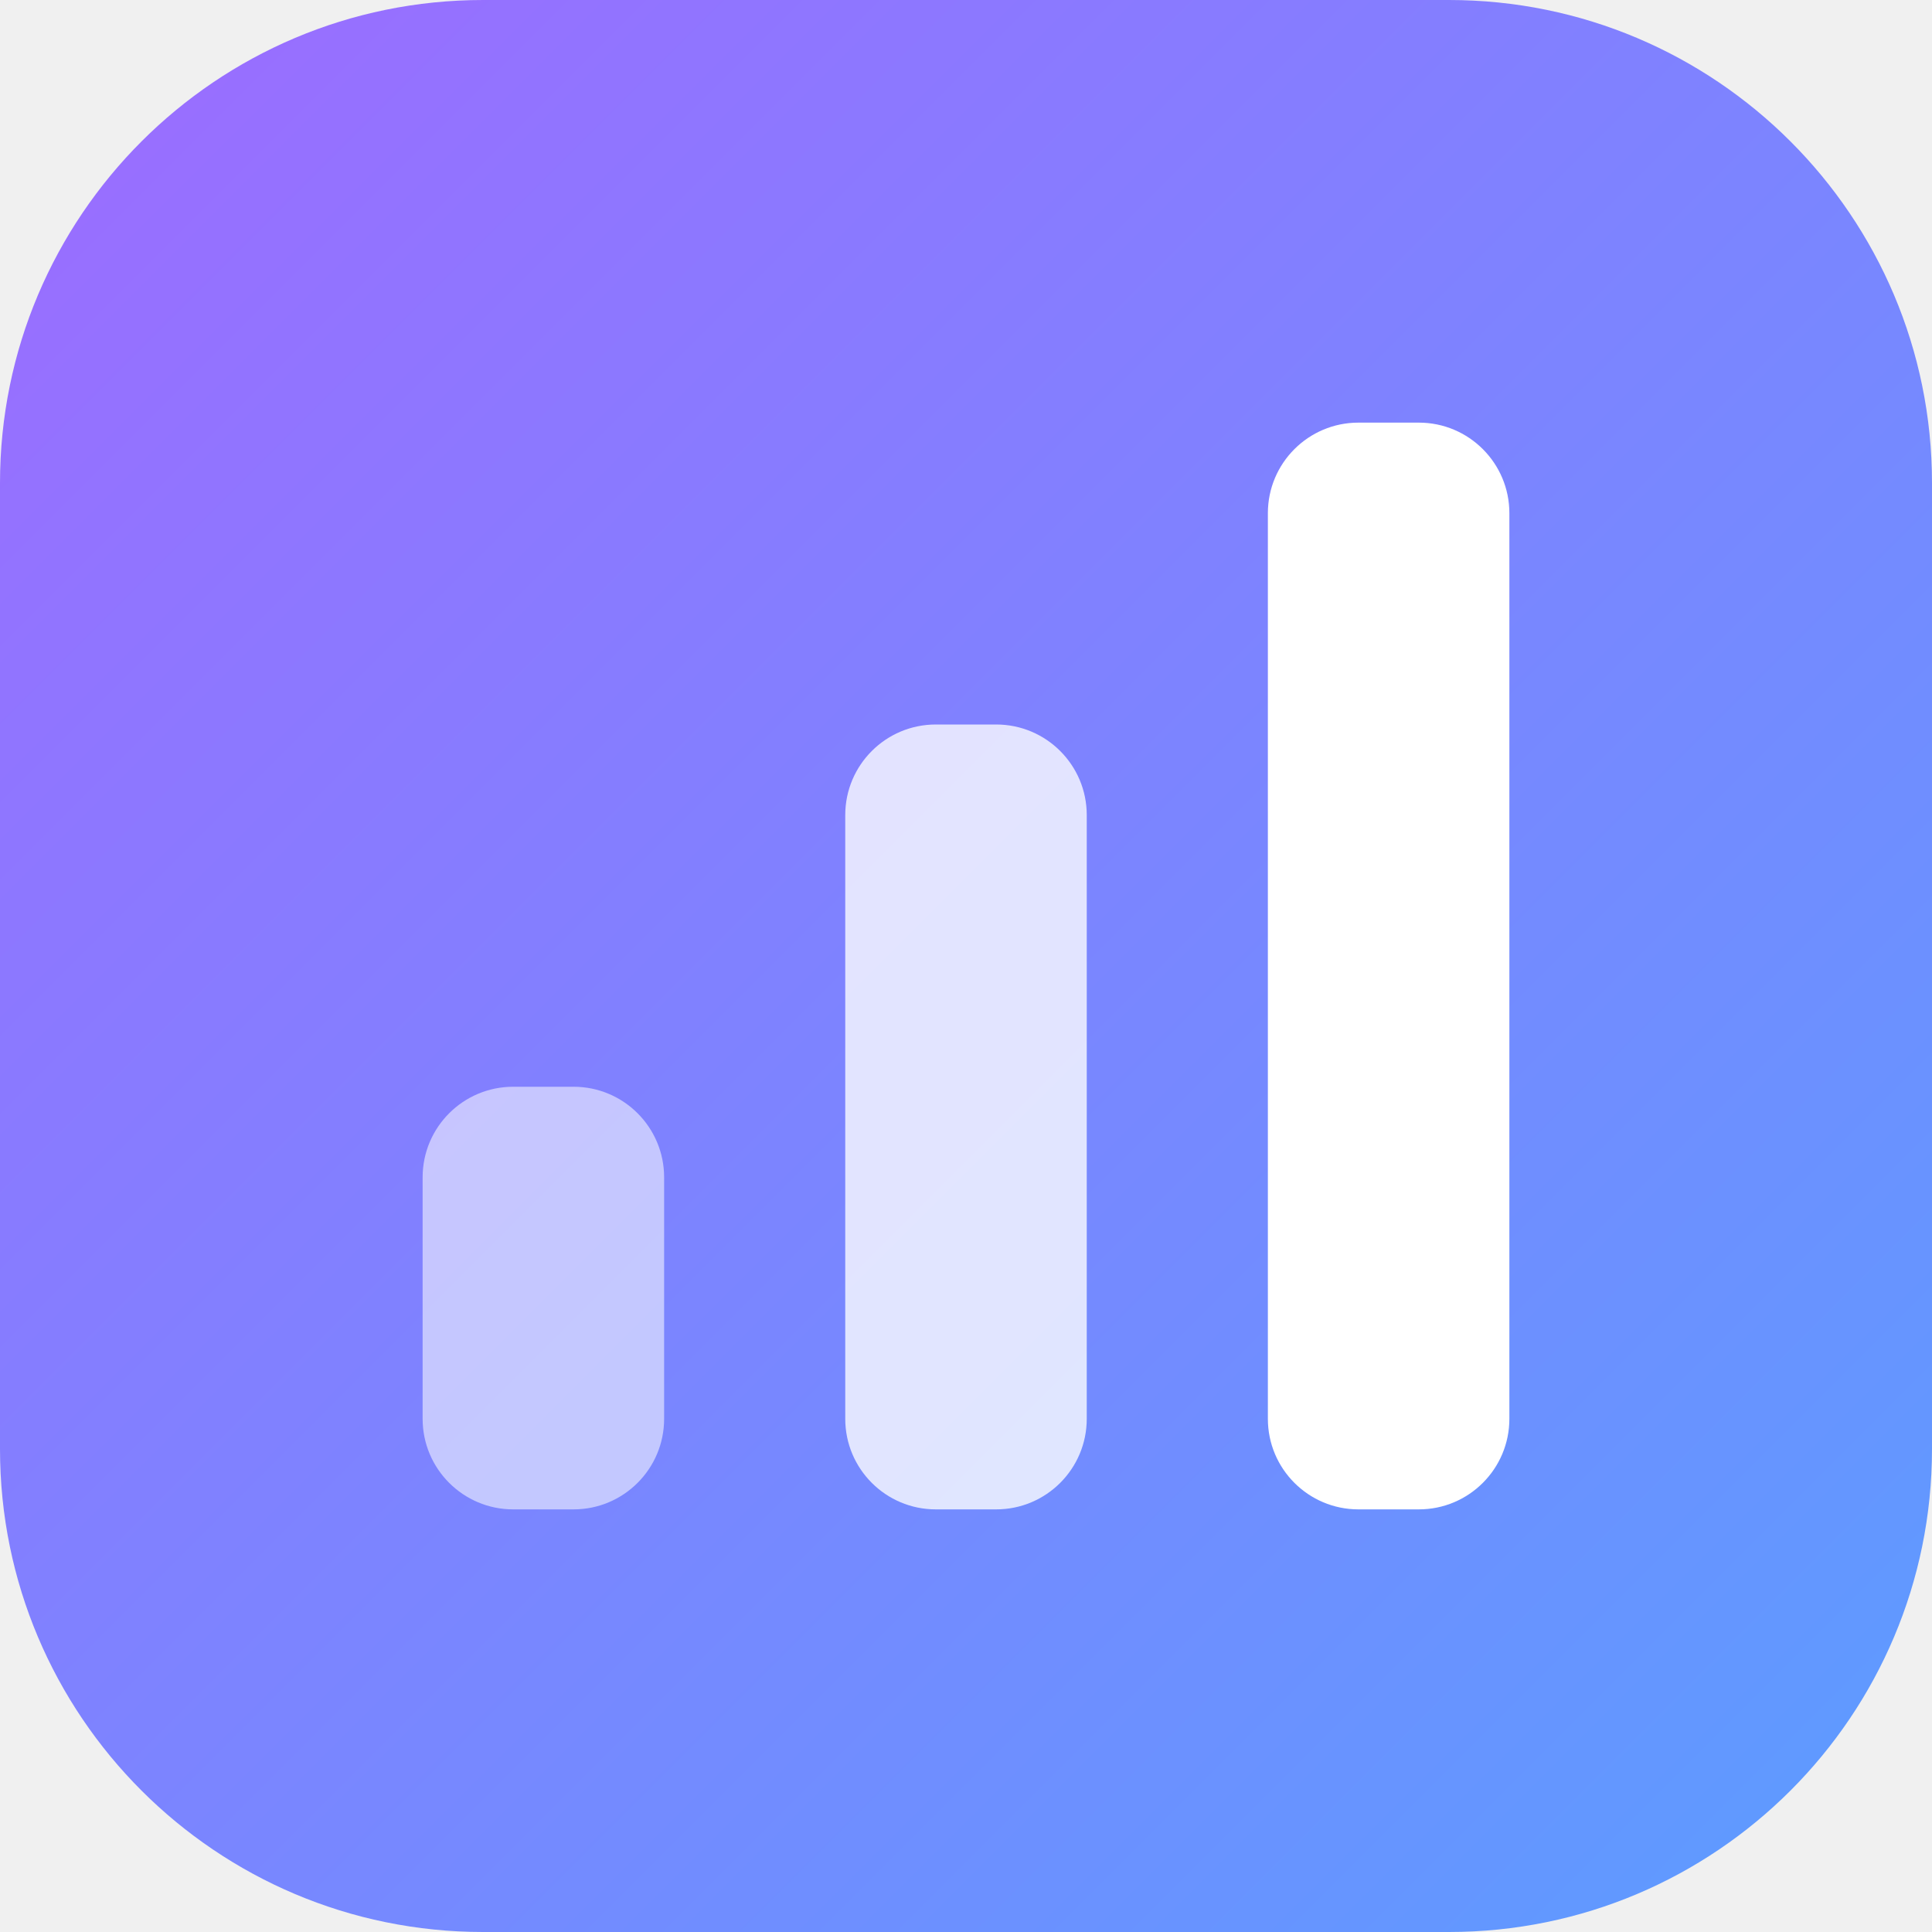
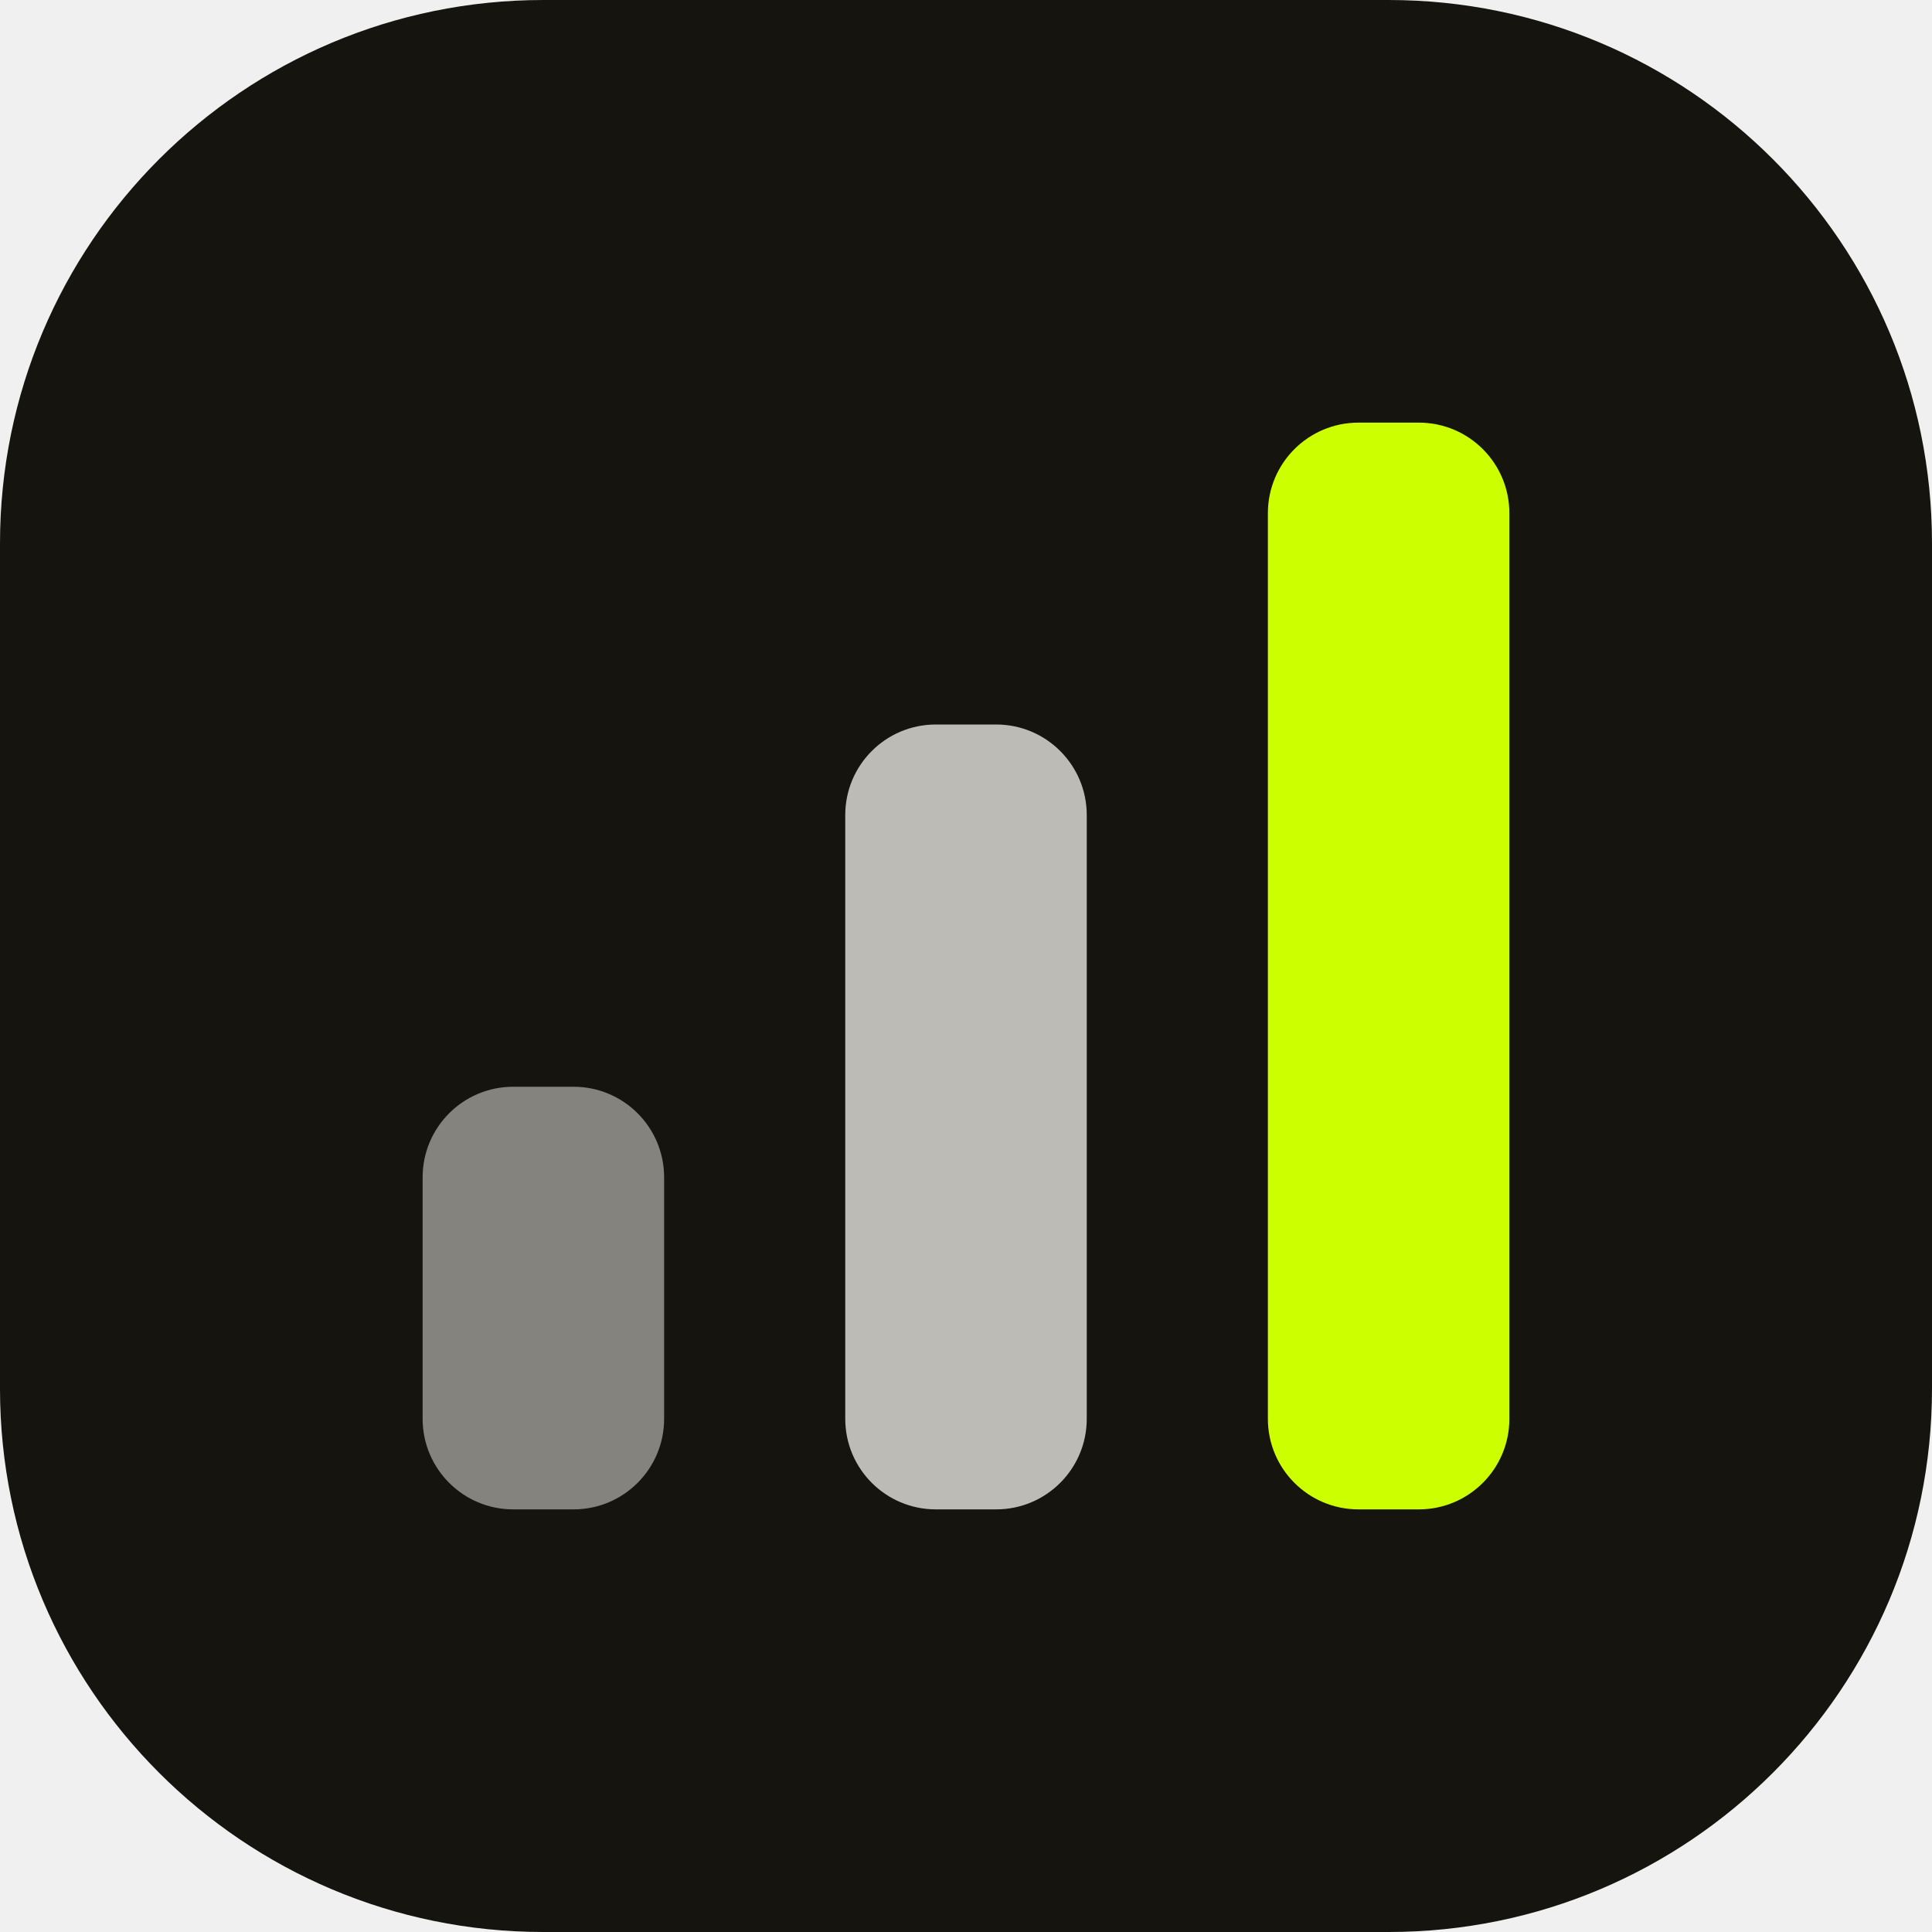
- <svg xmlns="http://www.w3.org/2000/svg" viewBox="0 0 32 32">
-   <defs>
-     <linearGradient id="g" x1="0" y1="0" x2="1" y2="1">
-       <stop offset="0" stop-color="#9d6bff" />
-       <stop offset="1" stop-color="#5b9dff" />
-     </linearGradient>
-   </defs>
-   <rect width="32" height="32" rx="8" fill="url(#g)" />
-   <rect x="7" y="18" width="4" height="7" rx="1.5" fill="white" fill-opacity="0.55" />
-   <rect x="14" y="12" width="4" height="13" rx="1.5" fill="white" fill-opacity="0.78" />
-   <rect x="21" y="7" width="4" height="18" rx="1.5" fill="white" />
+ <svg xmlns="http://www.w3.org/2000/svg" viewBox="0 0 32 32" width="32" height="32">
+   <rect width="32" height="32" rx="9" fill="#15140f" />
+   <rect x="7" y="18" width="4" height="7" rx="1.5" fill="#f5f3ec" fill-opacity="0.5" />
+   <rect x="14" y="12" width="4" height="13" rx="1.5" fill="#f5f3ec" fill-opacity="0.75" />
+   <rect x="21" y="7" width="4" height="18" rx="1.5" fill="#CCFF00" />
</svg>
